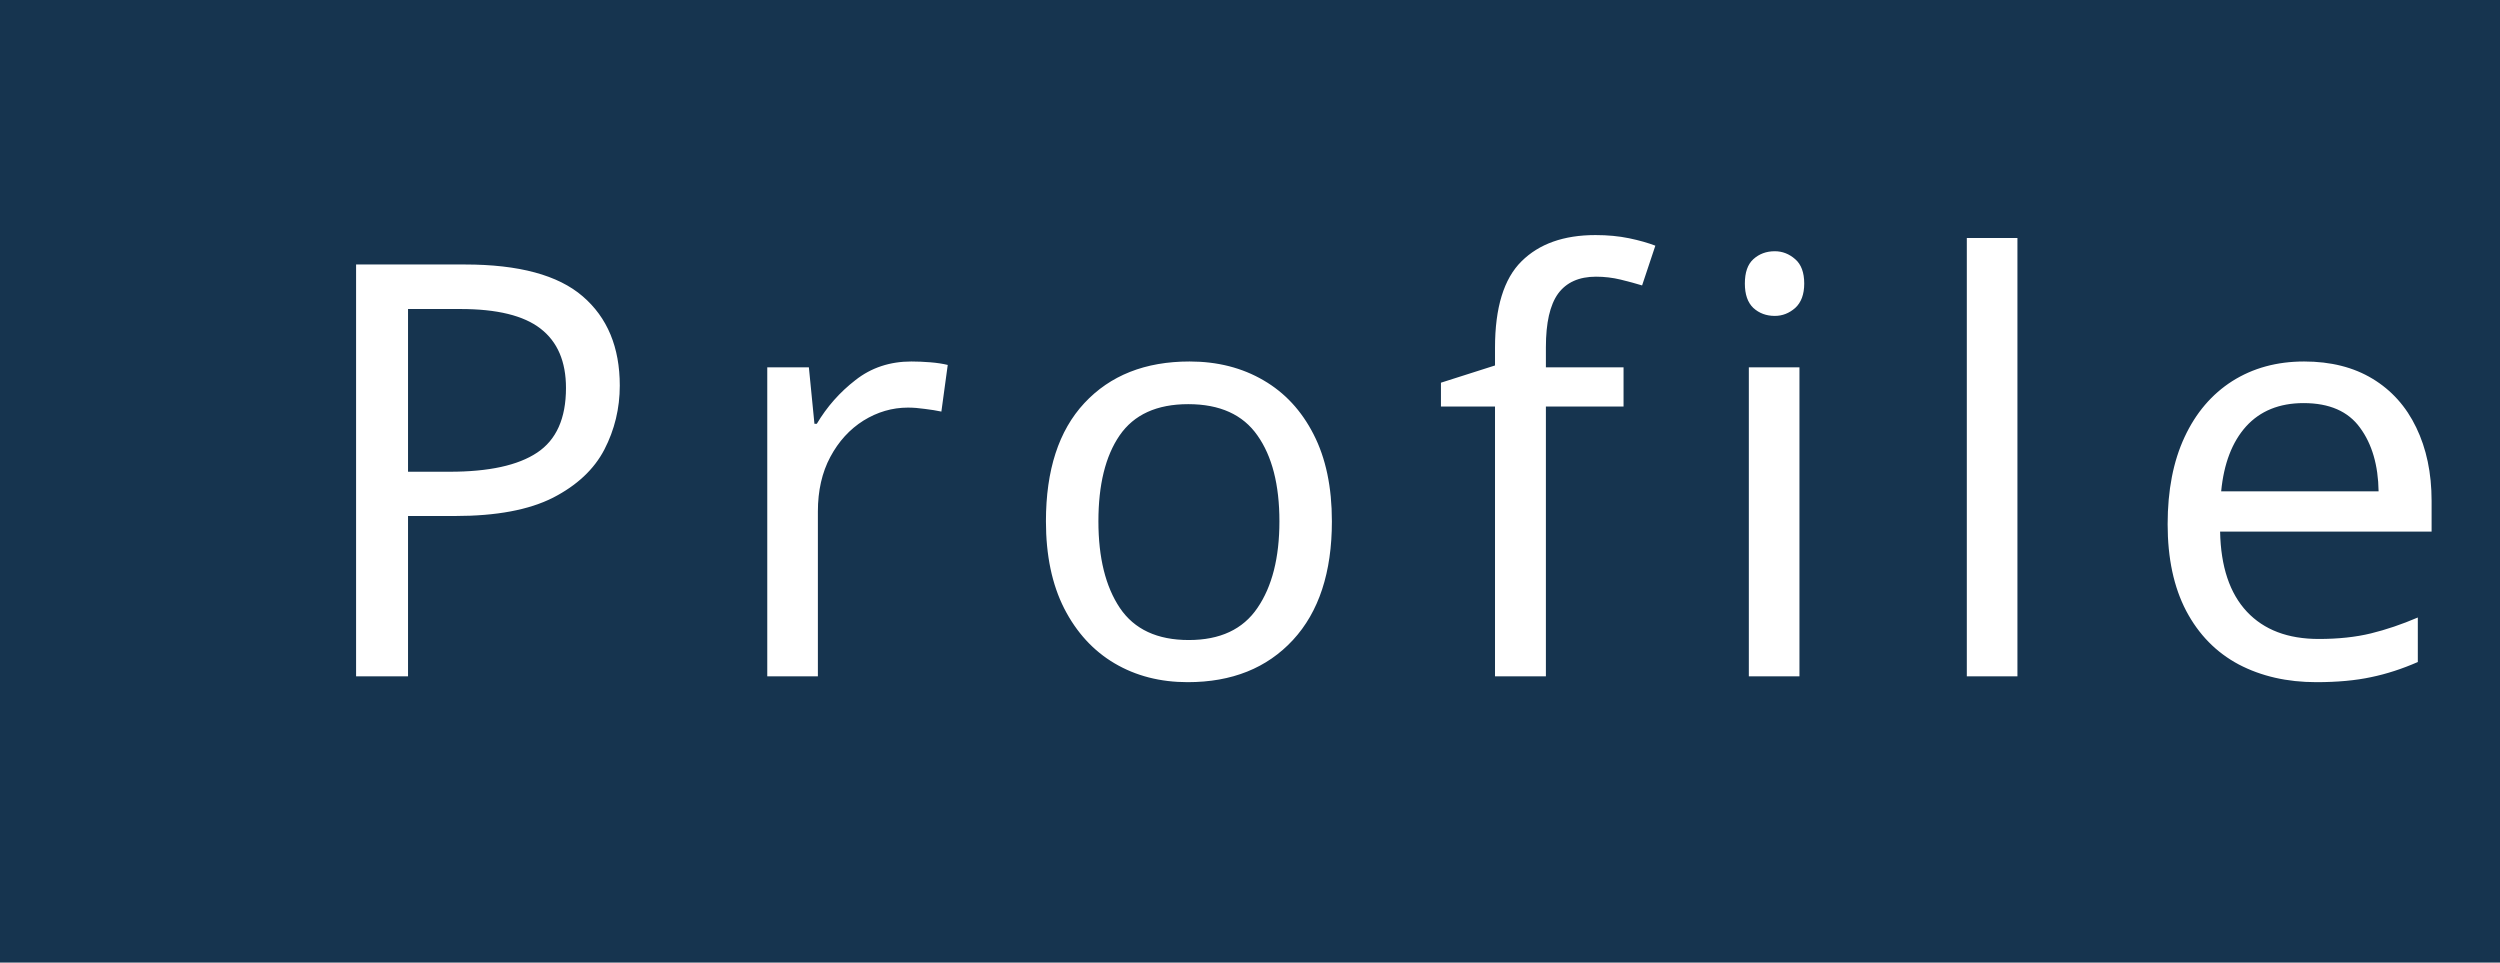
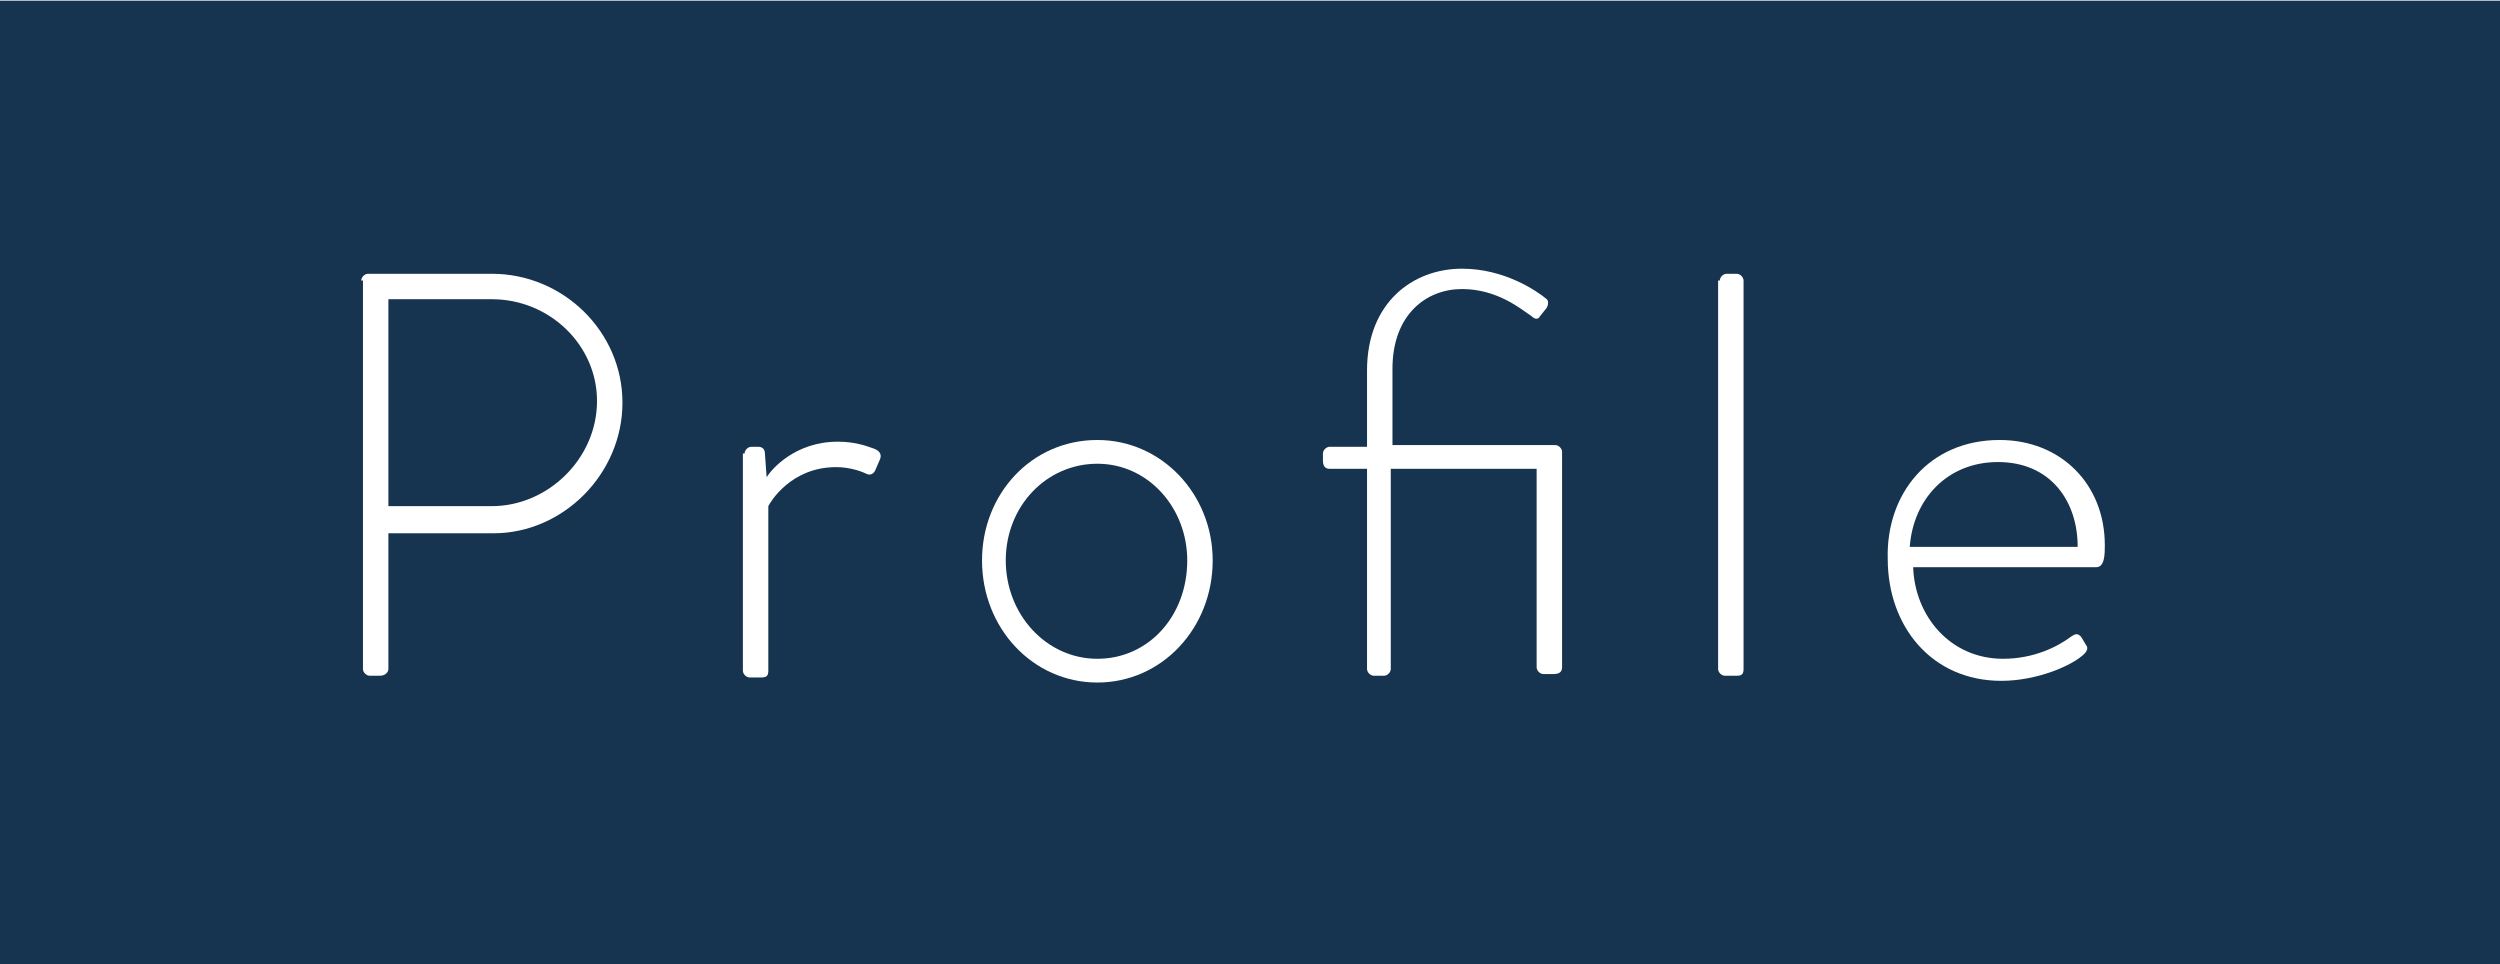
- <svg xmlns="http://www.w3.org/2000/svg" width="147.394" height="56.75" viewBox="0 0 147.394 56.75">
-   <g id="グループ_2845" data-name="グループ 2845" transform="translate(0 -6.458)">
-     <rect id="長方形_2604" data-name="長方形 2604" width="147.394" height="56.75" transform="translate(0 6.458)" fill="#16344f" />
-     <text id="Profile" transform="translate(17.697 46.333)" fill="#fff" font-size="34" font-family="BrandonGrotesque-Light, Brandon Grotesque" font-weight="300" letter-spacing="0.12em">
-       <tspan x="0" y="0">Profile</tspan>
-     </text>
+ <svg xmlns="http://www.w3.org/2000/svg" version="1.1" id="レイヤー_1" x="0px" y="0px" viewBox="0 0 147.4 56.8" style="enable-background:new 0 0 147.4 56.8;" xml:space="preserve">
+   <style type="text/css">
+ 	.st0{fill:#16344F;}
+ 	.st1{enable-background:new    ;}
+ 	.st2{fill:#FFFFFF;}
+ </style>
+   <g id="グループ_2845" transform="translate(0 -6.458)">
+     <rect id="長方形_2604" y="6.5" class="st0" width="147.4" height="56.8" />
+     <g class="st1">
+       <path class="st2" d="M21.3,23c0-0.2,0.2-0.4,0.4-0.4h7.3c4.2,0,7.7,3.4,7.7,7.6c0,4.2-3.5,7.7-7.6,7.7h-6.2v8    c0,0.2-0.2,0.4-0.5,0.4h-0.6c-0.2,0-0.4-0.2-0.4-0.4V23z M29,36.3c3.3,0,6.2-2.8,6.2-6.2c0-3.3-2.8-6-6.2-6h-6.1v12.2H29z" />
+       <path class="st2" d="M43.9,33.2c0-0.2,0.2-0.4,0.4-0.4h0.4c0.2,0,0.4,0.1,0.4,0.4l0.1,1.4c0.3-0.5,1.7-2.1,4.2-2.1    c1.1,0,1.8,0.3,2.1,0.4c0.3,0.1,0.5,0.3,0.4,0.6l-0.3,0.7c-0.1,0.2-0.3,0.3-0.5,0.2c-0.2-0.1-0.9-0.4-1.8-0.4    c-2.7,0-3.9,2.1-4,2.3v9.7c0,0.3-0.1,0.4-0.4,0.4h-0.7c-0.2,0-0.4-0.2-0.4-0.4V33.2z" />
+       <path class="st2" d="M64.7,32.4c3.8,0,6.8,3.2,6.8,7.1c0,4-3,7.2-6.8,7.2c-3.8,0-6.8-3.2-6.8-7.2C57.9,35.6,60.8,32.4,64.7,32.4z     M64.7,45.3c3,0,5.3-2.5,5.3-5.8c0-3.1-2.3-5.7-5.3-5.7c-3,0-5.4,2.5-5.4,5.7C59.3,42.7,61.7,45.3,64.7,45.3z" />
+       <path class="st2" d="M80.6,34.1h-2.2c-0.3,0-0.4-0.2-0.4-0.5v-0.4c0-0.2,0.2-0.4,0.4-0.4h2.2v-4.5c0-4,2.7-6,5.6-6    c2.5,0,4.4,1.3,5,1.8c0.1,0.1,0.1,0.3,0,0.5l-0.4,0.5c-0.1,0.2-0.3,0.2-0.5,0c-0.6-0.4-2-1.6-4.1-1.6c-2.1,0-4.1,1.5-4.1,4.7v4.5    h9.6c0.2,0,0.4,0.2,0.4,0.4v12.7c0,0.3-0.2,0.4-0.5,0.4h-0.6c-0.2,0-0.4-0.2-0.4-0.4V34.1h-8.6v11.8c0,0.2-0.2,0.4-0.4,0.4h-0.6    c-0.2,0-0.4-0.2-0.4-0.4V34.1z" />
+       <path class="st2" d="M101.4,23c0-0.2,0.2-0.4,0.4-0.4h0.6c0.2,0,0.4,0.2,0.4,0.4v22.9c0,0.3-0.1,0.4-0.4,0.4h-0.7    c-0.2,0-0.4-0.2-0.4-0.4V23z" />
+       <path class="st2" d="M117.9,32.4c3.6,0,6.2,2.6,6.2,6.2c0,0.5,0,1.3-0.5,1.3h-10.8c0.1,2.9,2.2,5.4,5.3,5.4c1.8,0,3.2-0.7,4-1.3    c0.3-0.2,0.4-0.2,0.6,0l0.3,0.5c0.1,0.1,0.1,0.3-0.1,0.5c-0.7,0.7-2.8,1.6-4.9,1.6c-4.1,0-6.7-3.2-6.7-7.2    C111.2,35.6,113.7,32.4,117.9,32.4z M122.5,38.7c0-2.7-1.6-5-4.7-5c-3,0-5,2.2-5.2,5H122.5z" />
+     </g>
  </g>
</svg>
